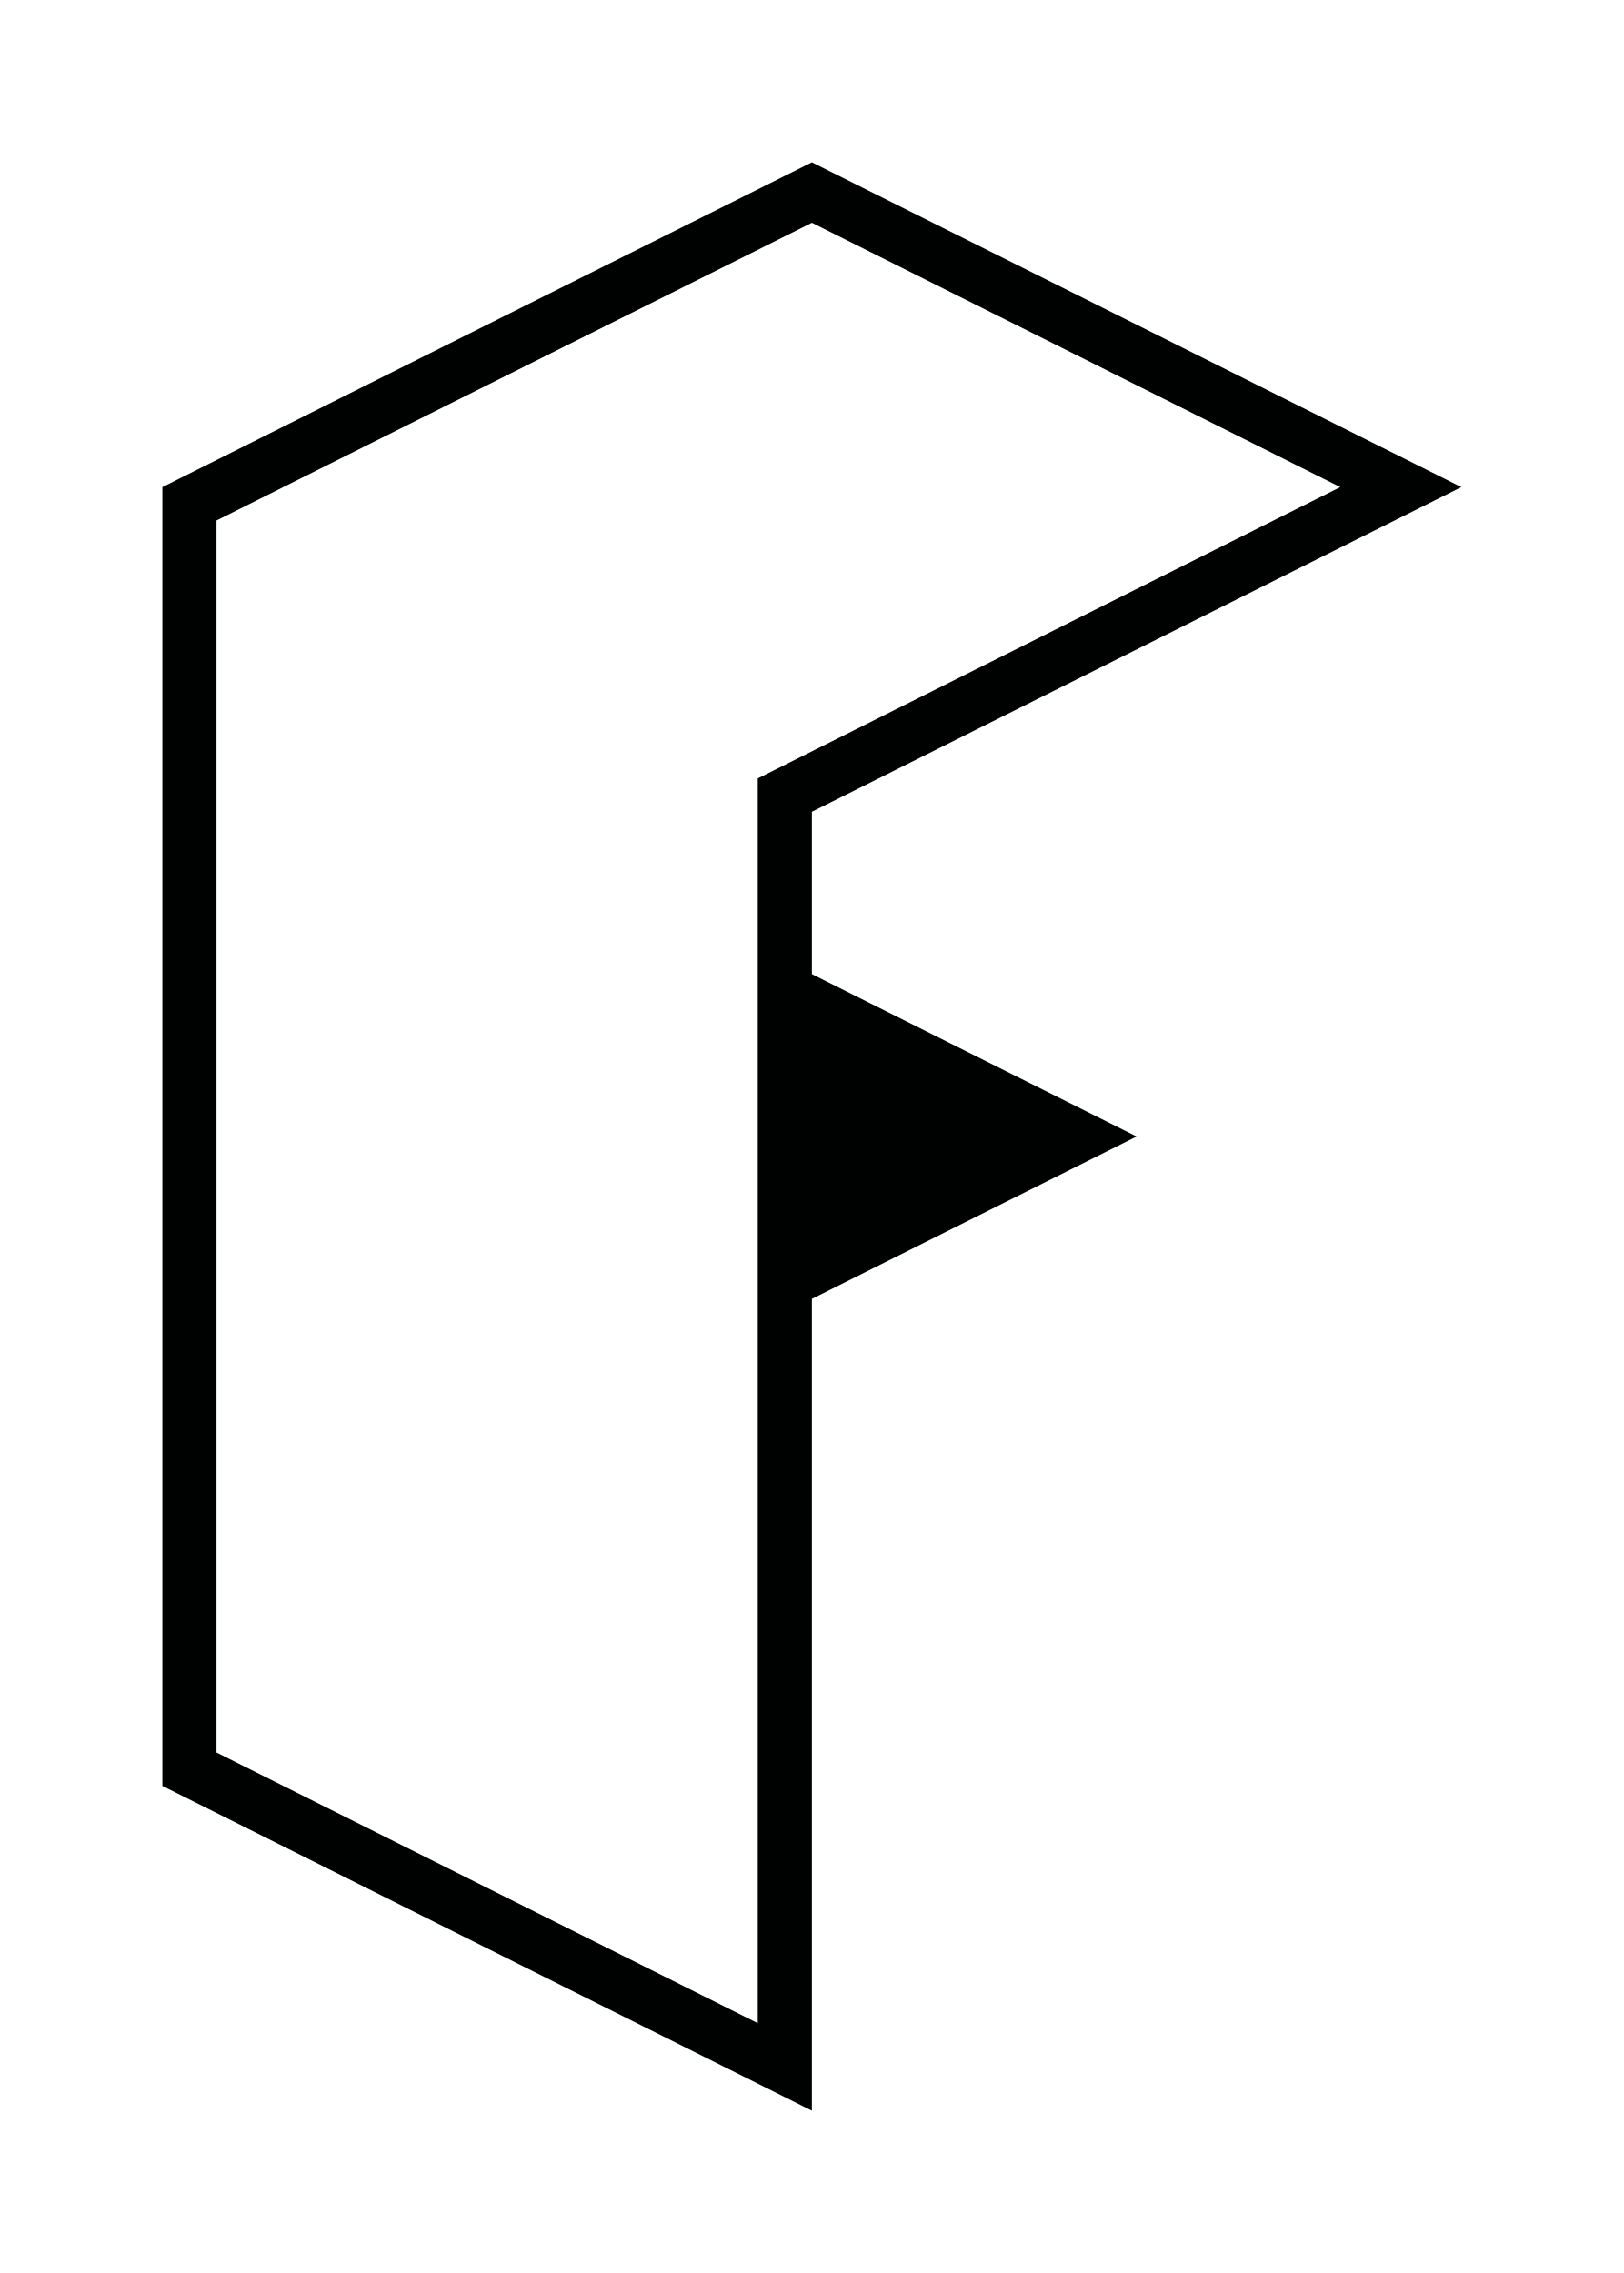
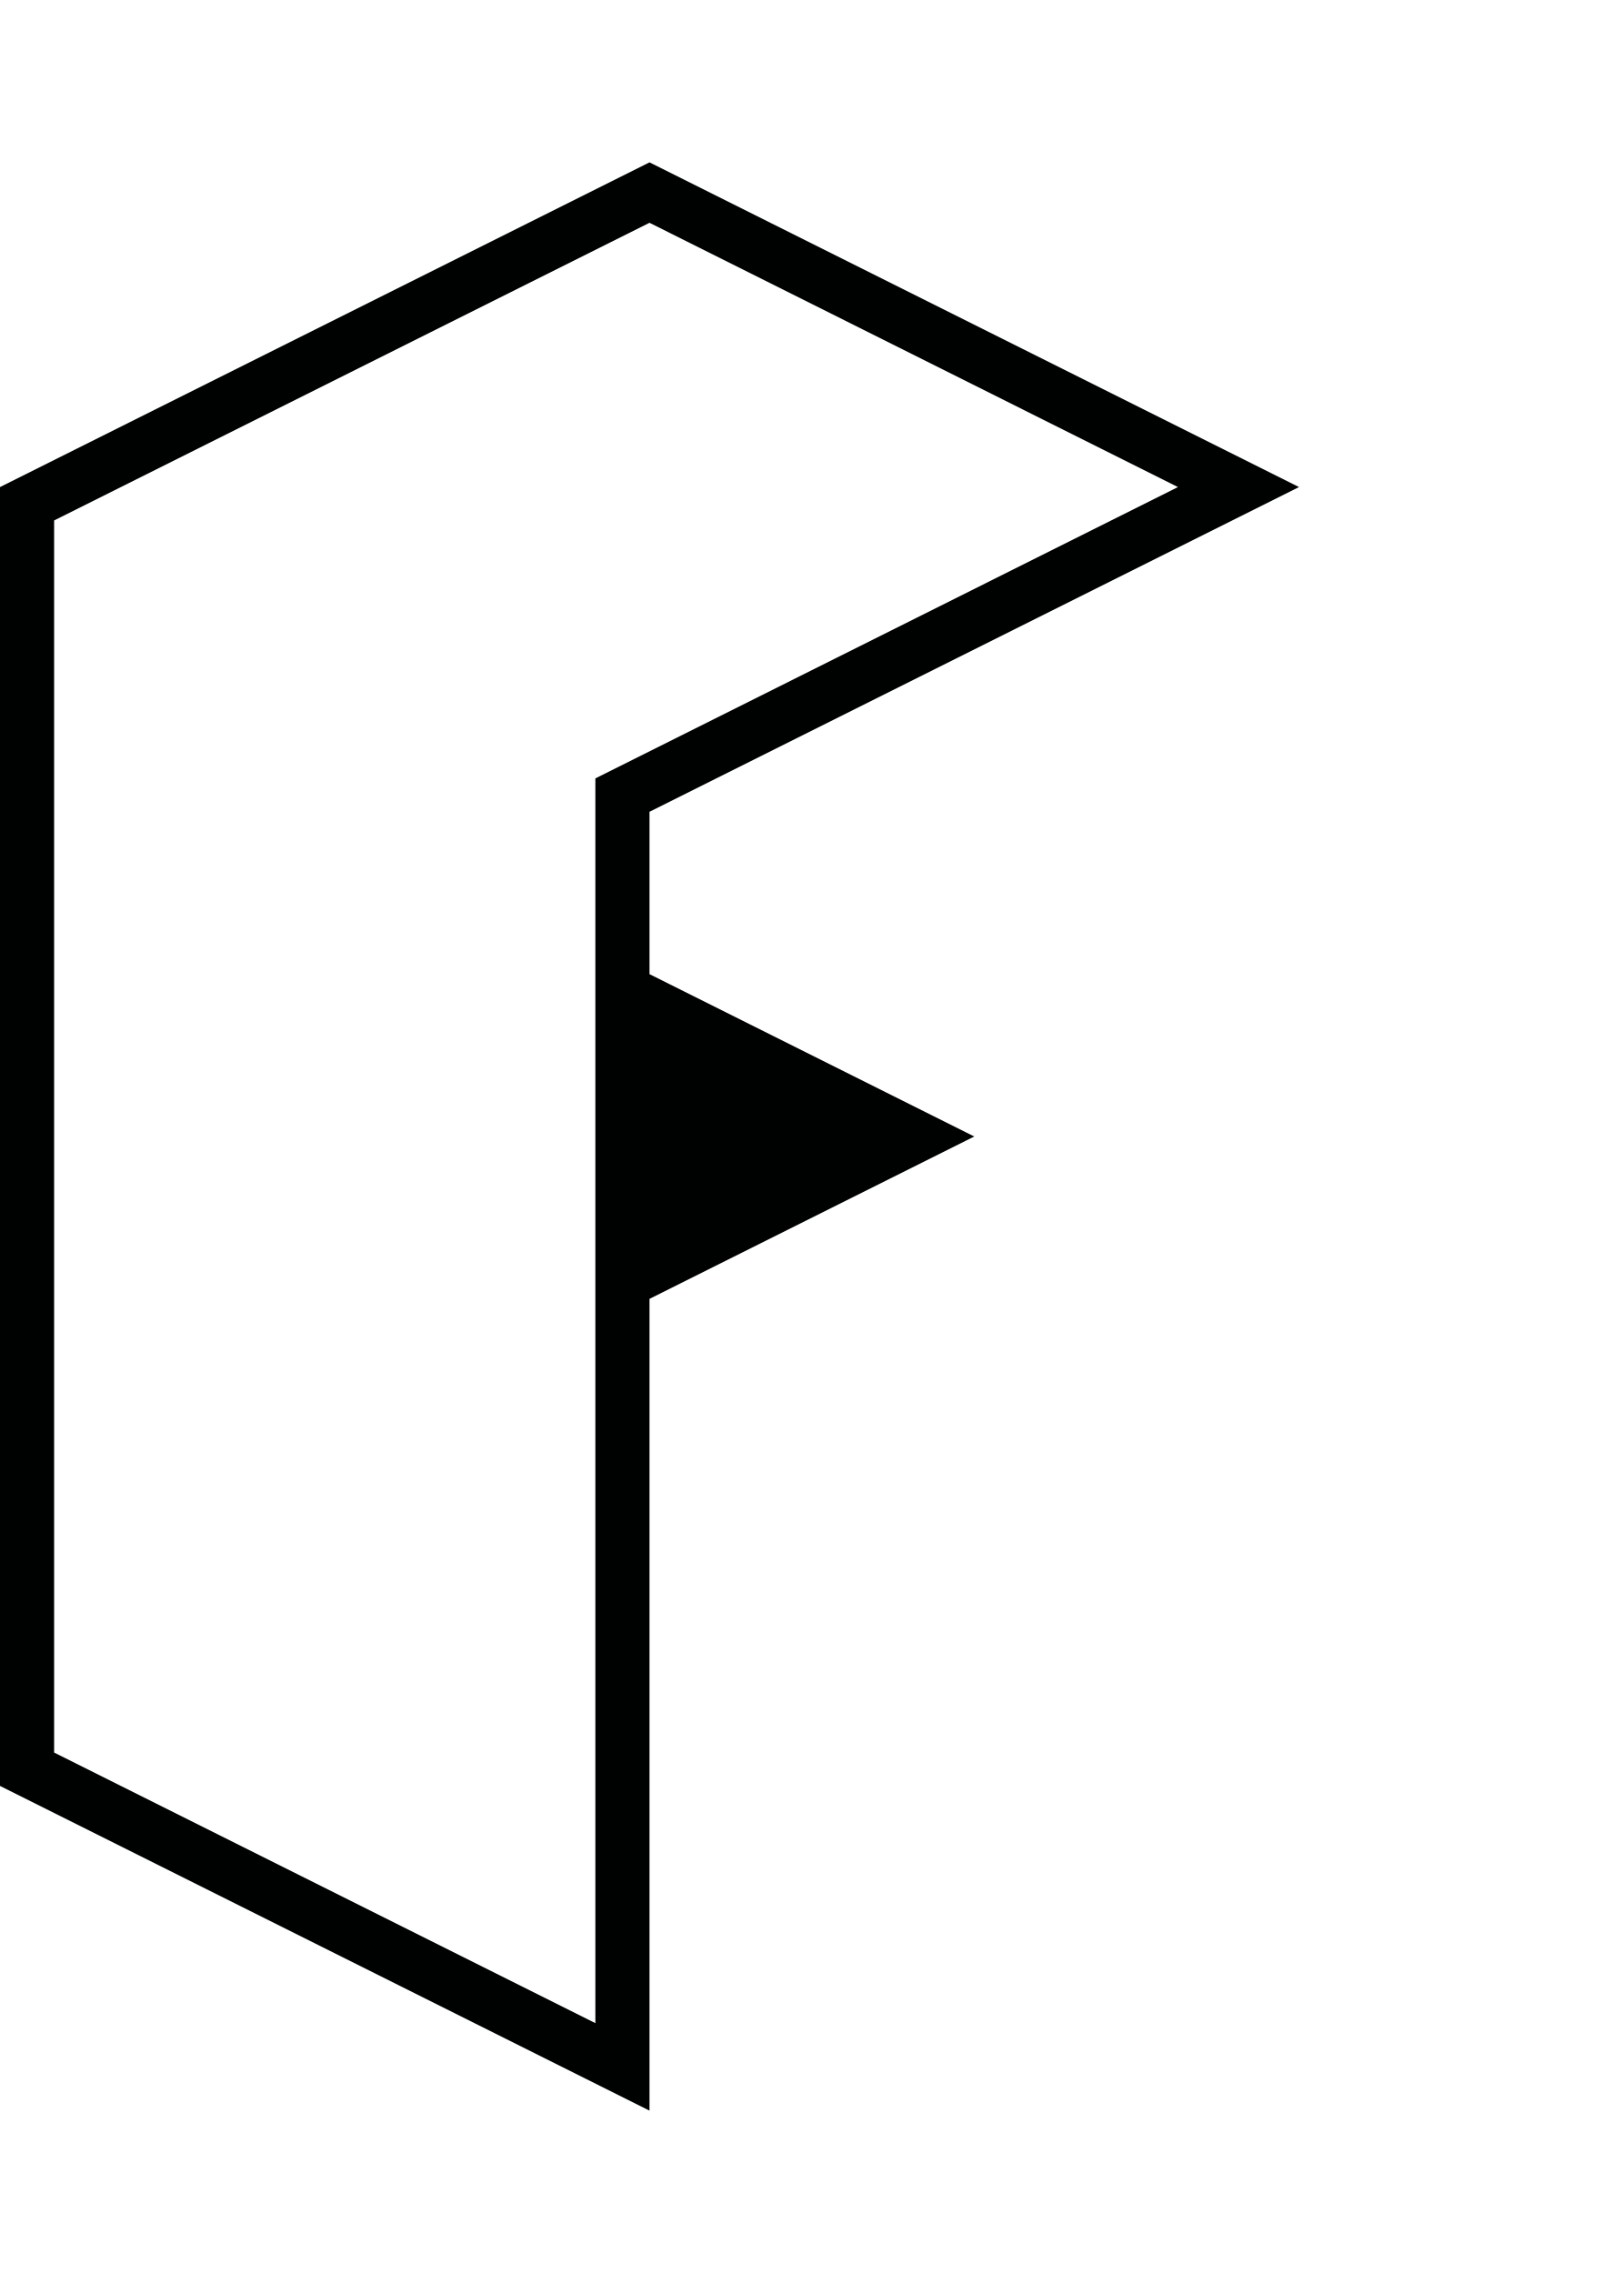
<svg xmlns="http://www.w3.org/2000/svg" version="1.1" x="0px" y="0px" width="90px" height="126px" viewBox="0 0 90 126" enable-background="new 0 0 90 126" xml:space="preserve">
  <g id="BG">
</g>
  <g id="Base">
</g>
  <g id="Icons_1_">
</g>
  <g id="Dark">
-     <path fill="#000101" d="M45,45l36-18L45,9L9,27v72l36,18V72l18-9l-18-9V45z M42,112.15l-30-15v-68.3l33-16.5L74.29,27L42,43.15   V112.15z" />
+     <path fill="#000101" d="M36,45l36-18L36,9L0,27v72l36,18V72l18-9l-18-9V45z M33,112.15l-30-15v-68.3l33-16.5L65.29,27L33,43.15   V112.15z" />
  </g>
  <g id="Bright">
</g>
  <g id="Plain_1_">
</g>
  <g id="Icons">
</g>
</svg>
